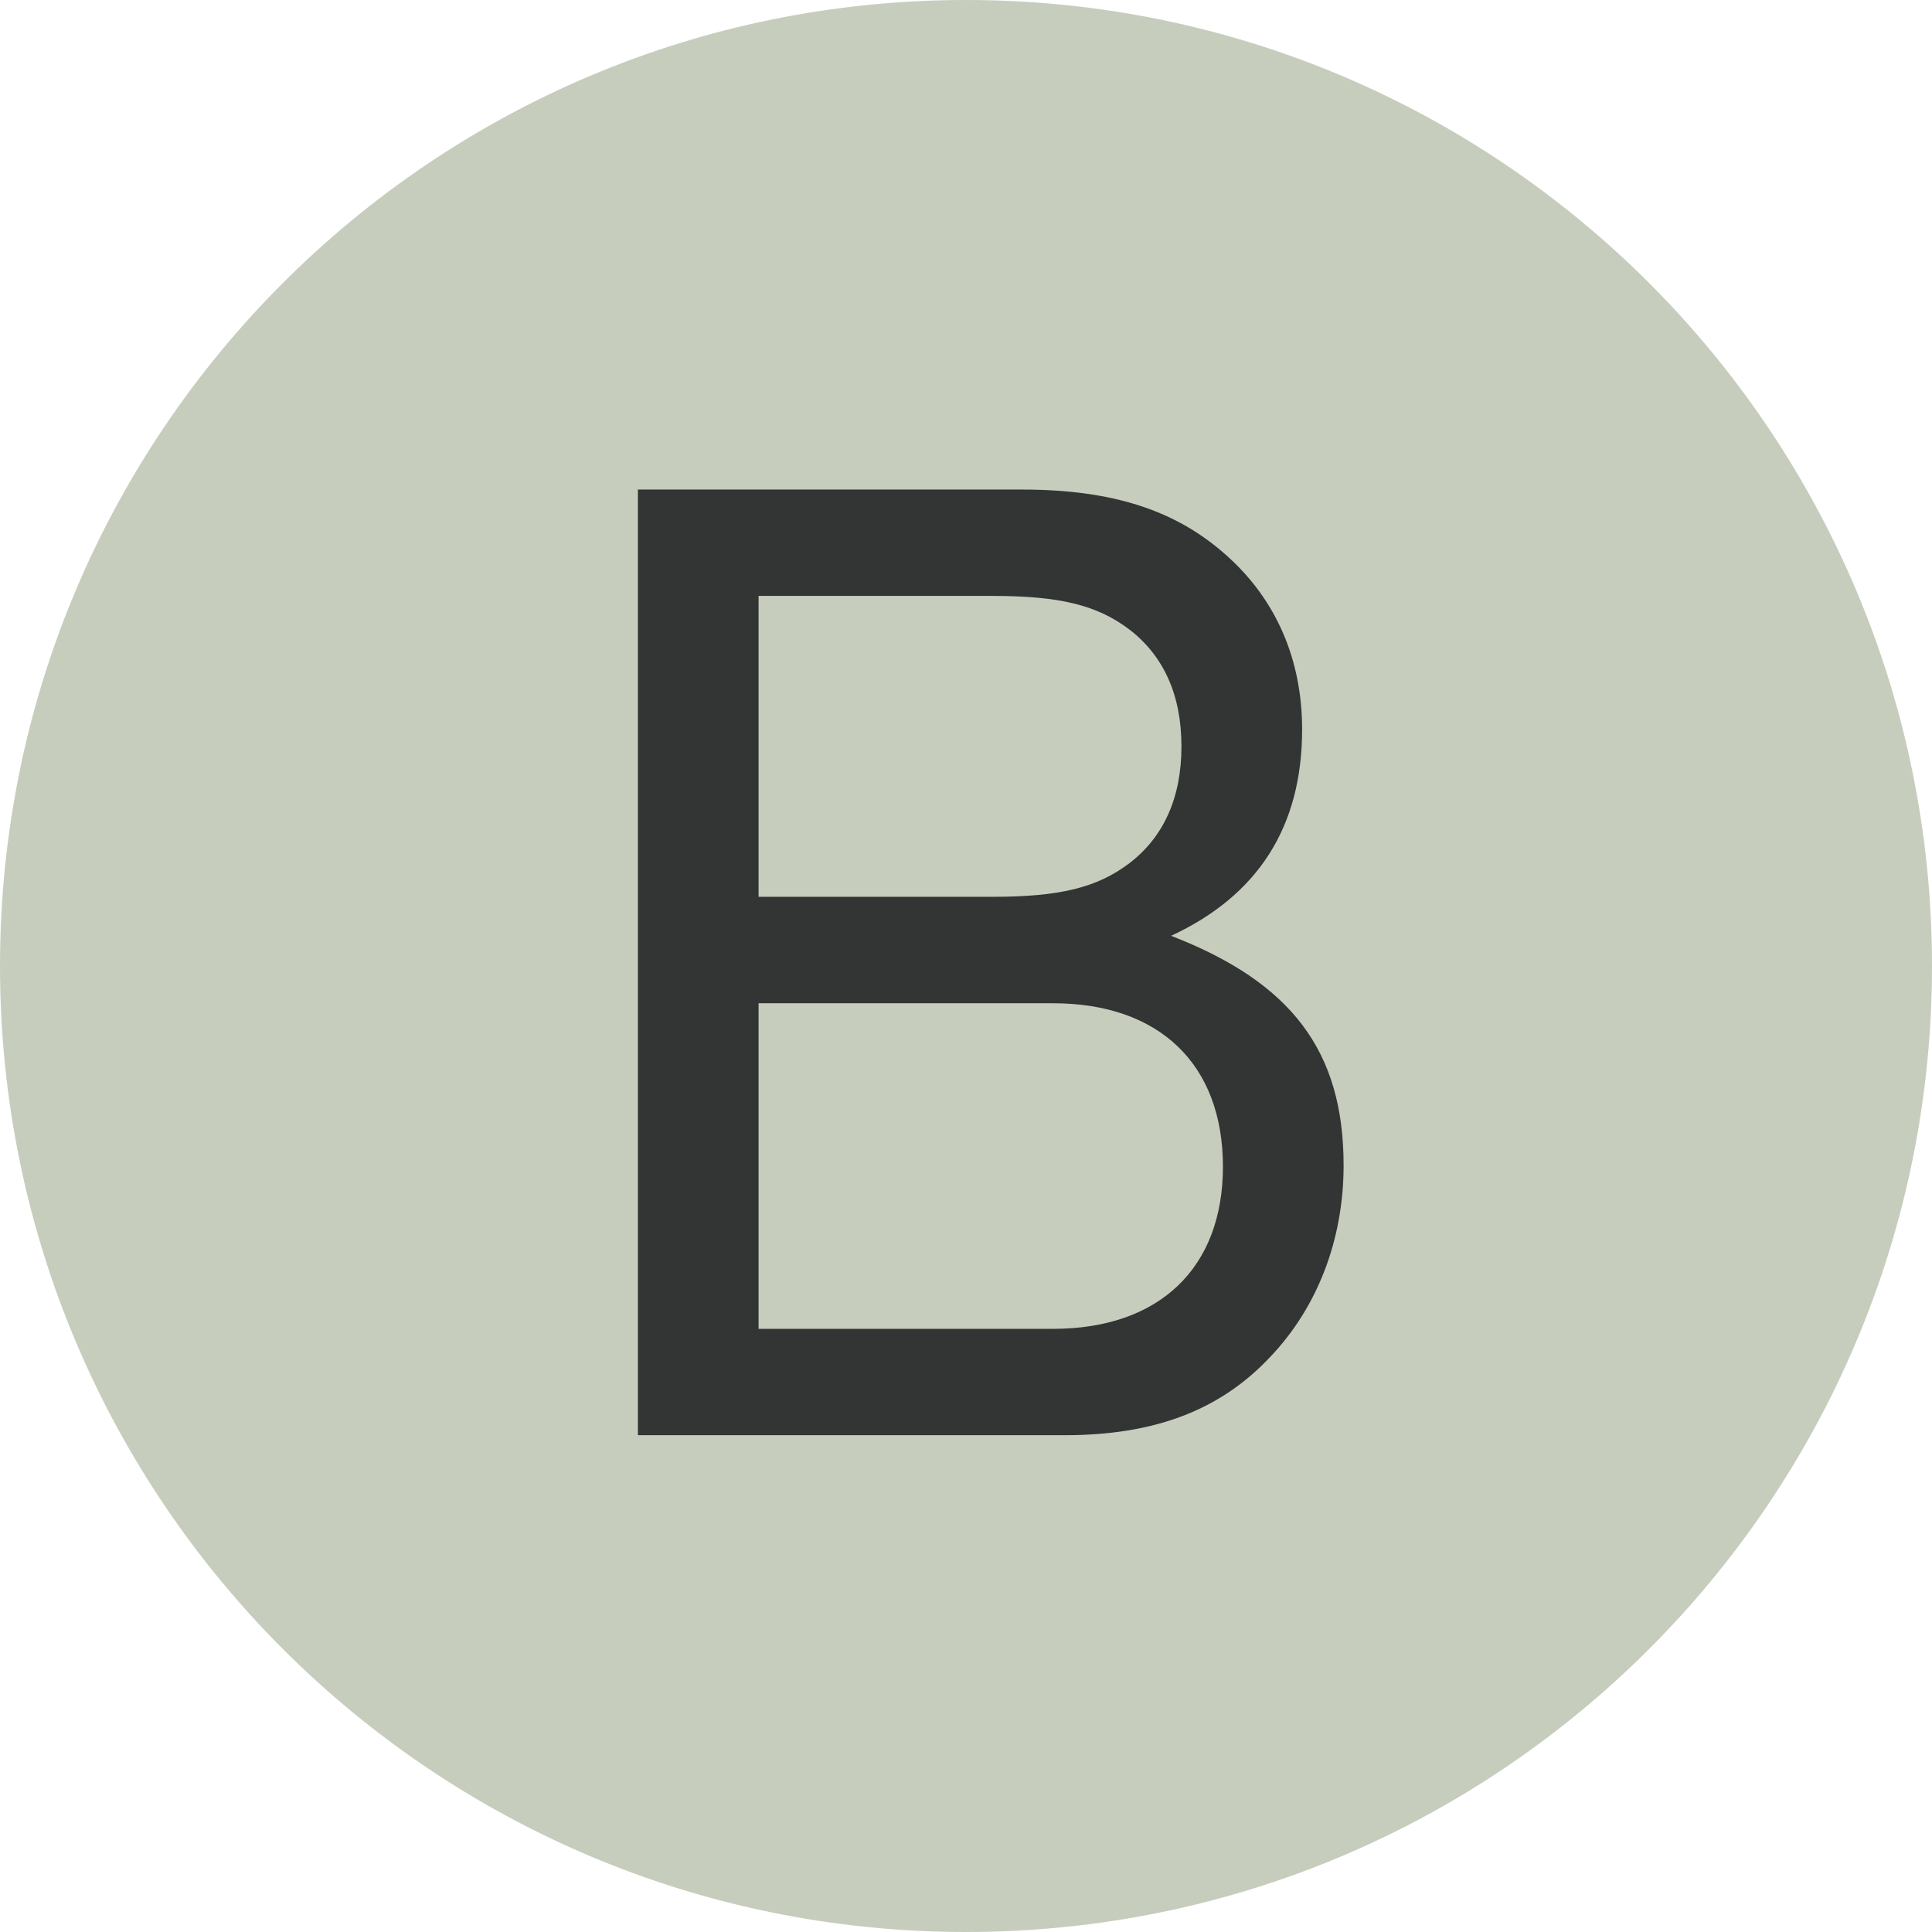
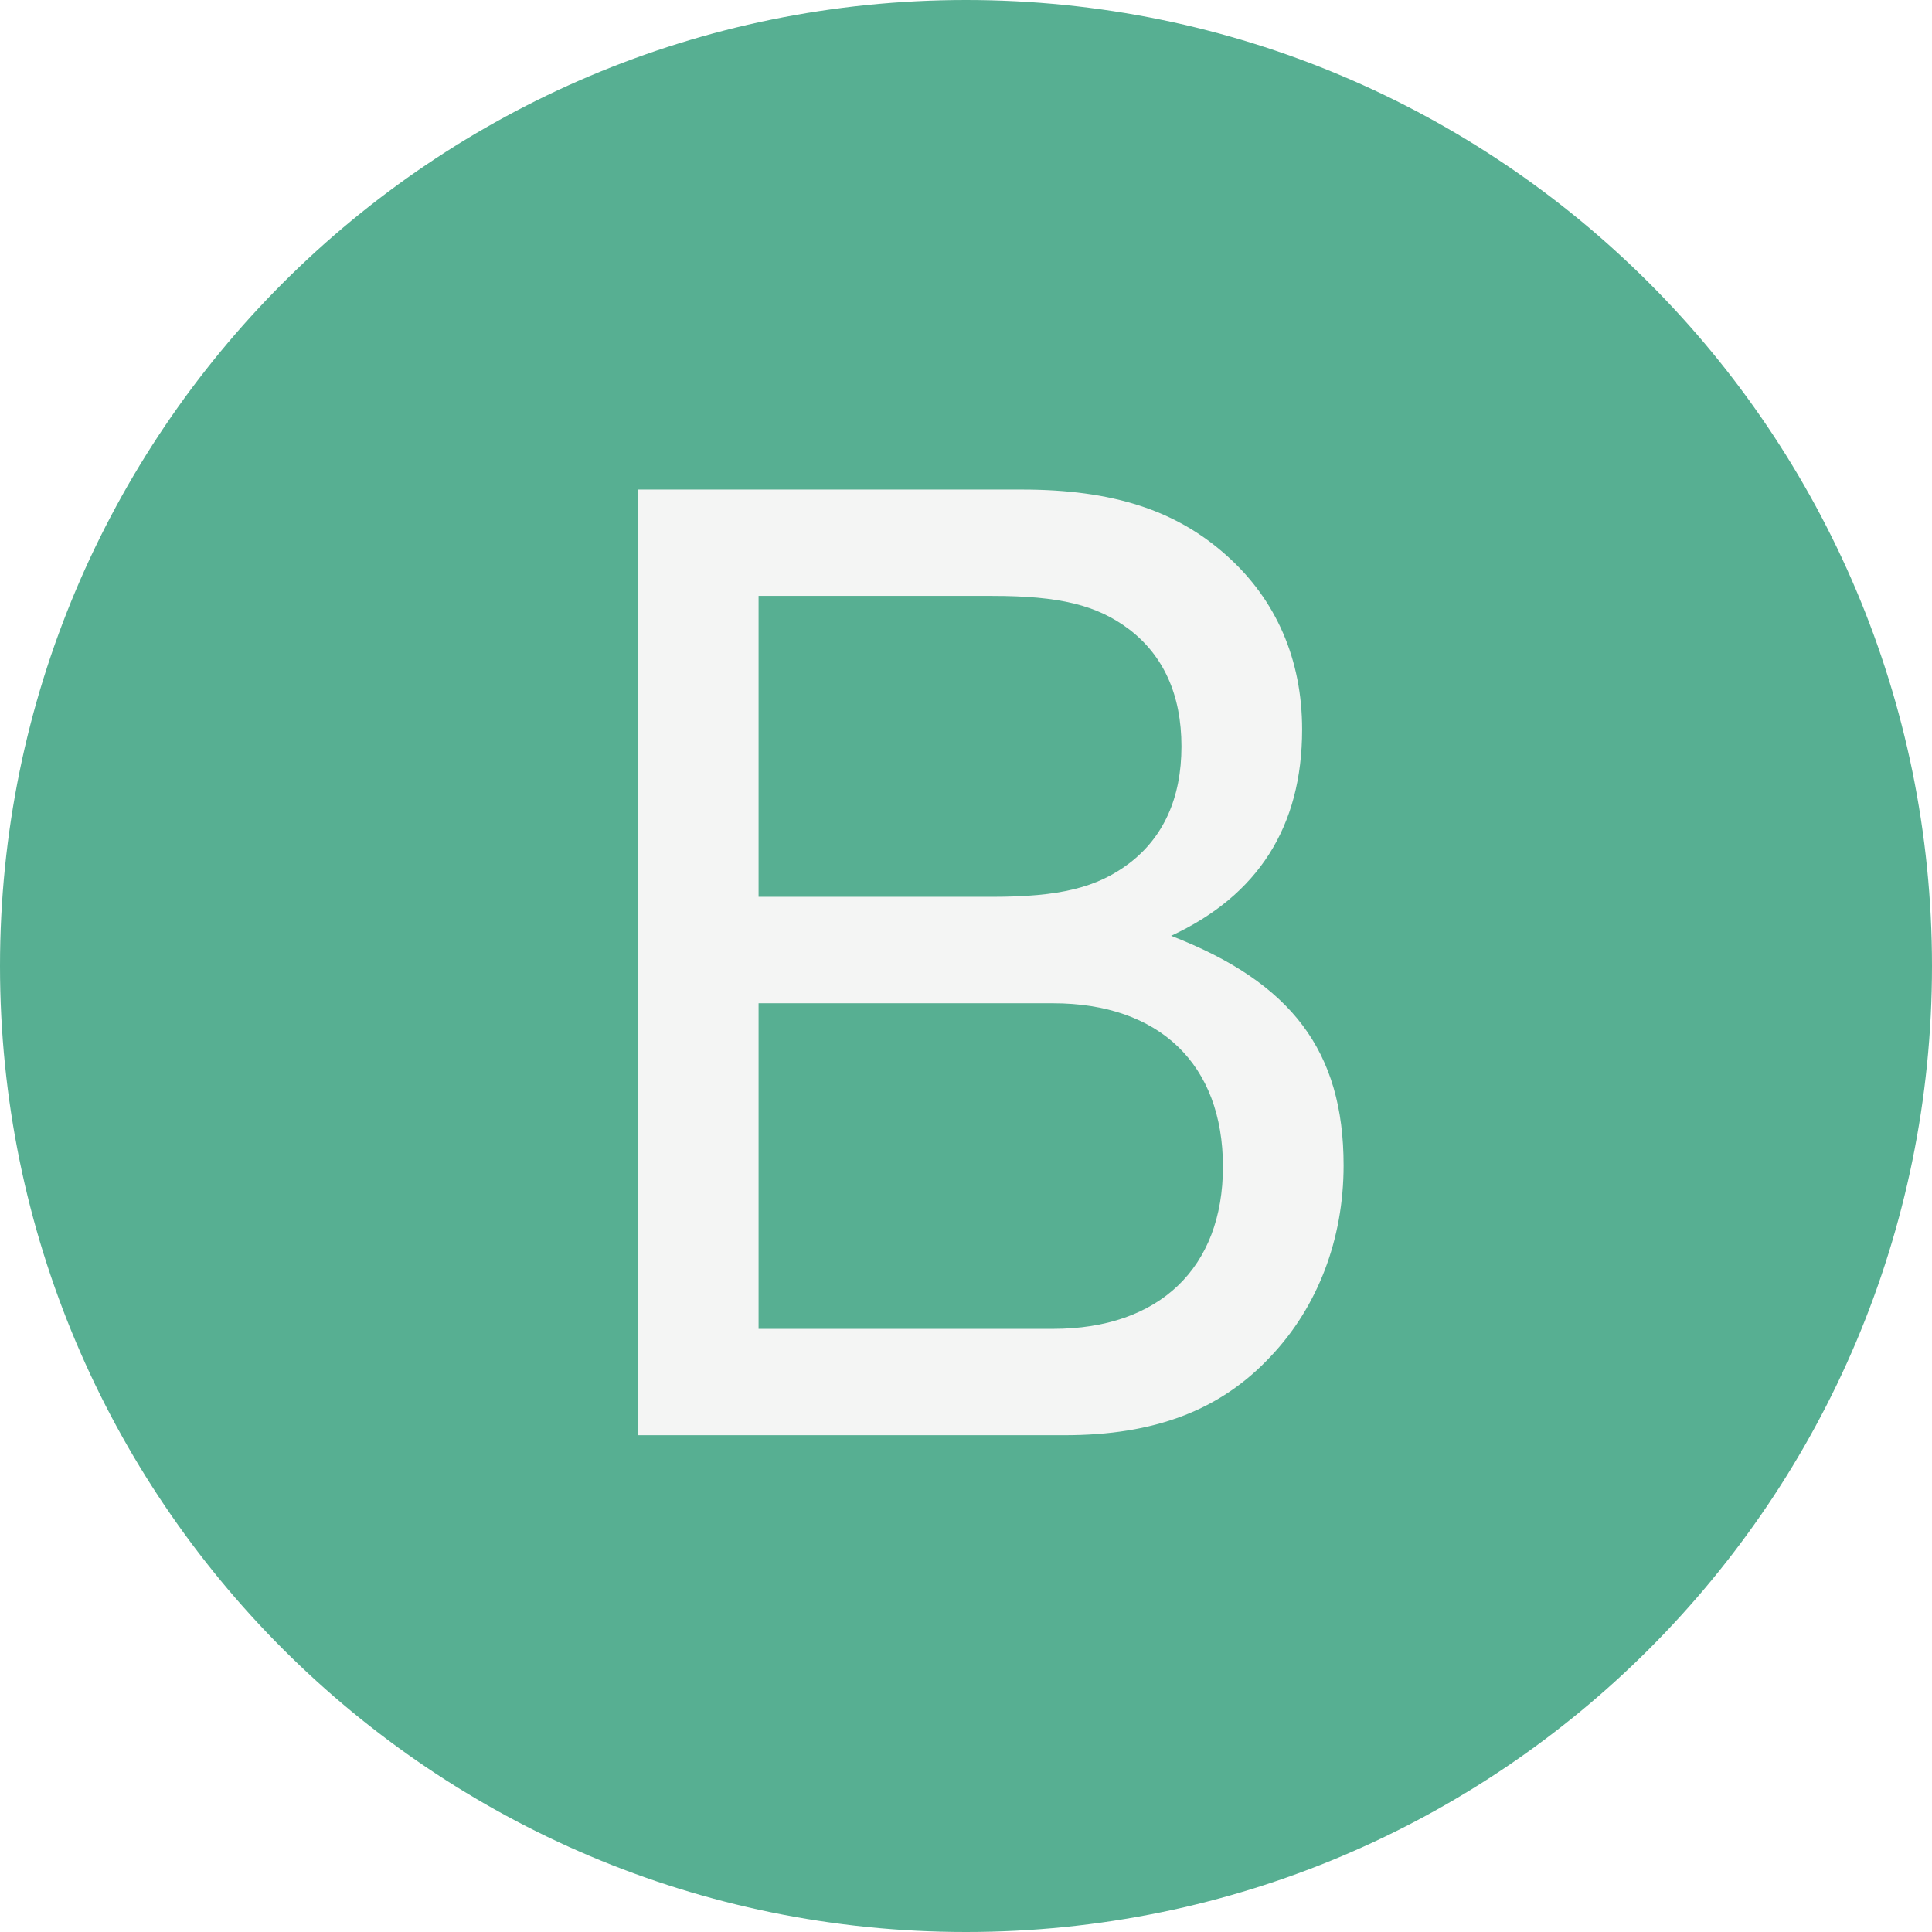
<svg xmlns="http://www.w3.org/2000/svg" width="350" height="350" viewBox="0 0 350 350">
  <g id="Group_1" data-name="Group 1" transform="translate(-812 -449)">
-     <circle id="Ellipse_7" data-name="Ellipse 7" cx="175" cy="175" r="175" transform="translate(812 449)" fill="#c6cdbd" />
-     <text id="B" transform="translate(909 528)" fill="#333434" font-size="235" font-family="Helvetica-Light, Helvetica" font-weight="300">
+     <circle id="Ellipse_7" data-name="Ellipse 7" cx="175" cy="175" r="175" transform="translate(812 449)" fill="#57af92" />
+     <text id="B" transform="translate(909 528)" fill="#f4f5f4" font-size="235" font-family="Helvetica-Light, Helvetica" font-weight="300">
      <tspan x="0" y="181">B</tspan>
    </text>
  </g>
</svg>
